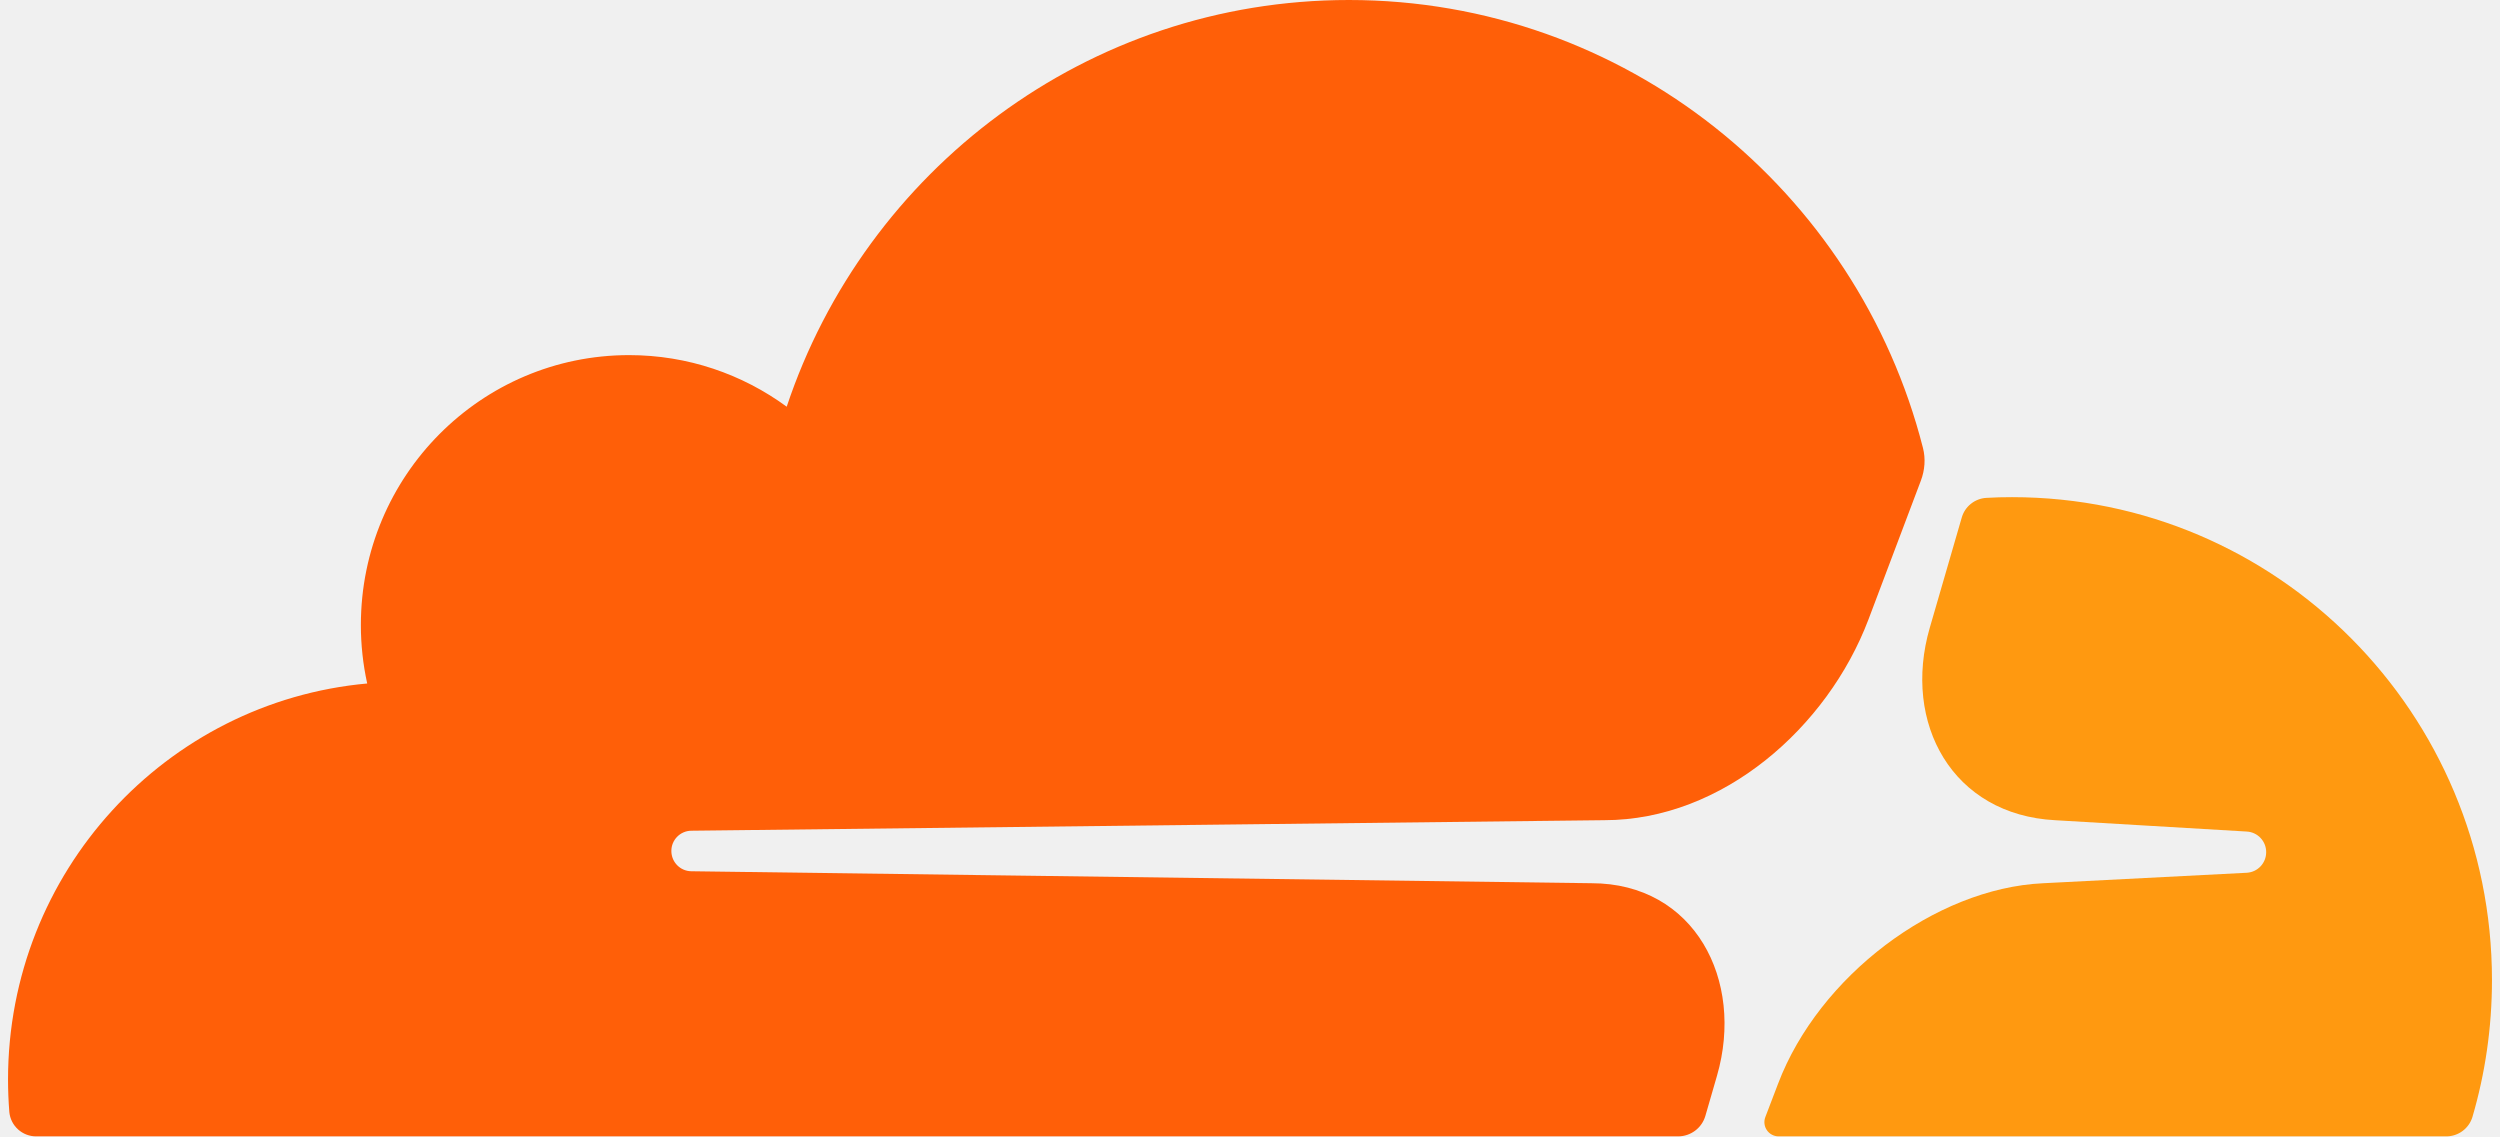
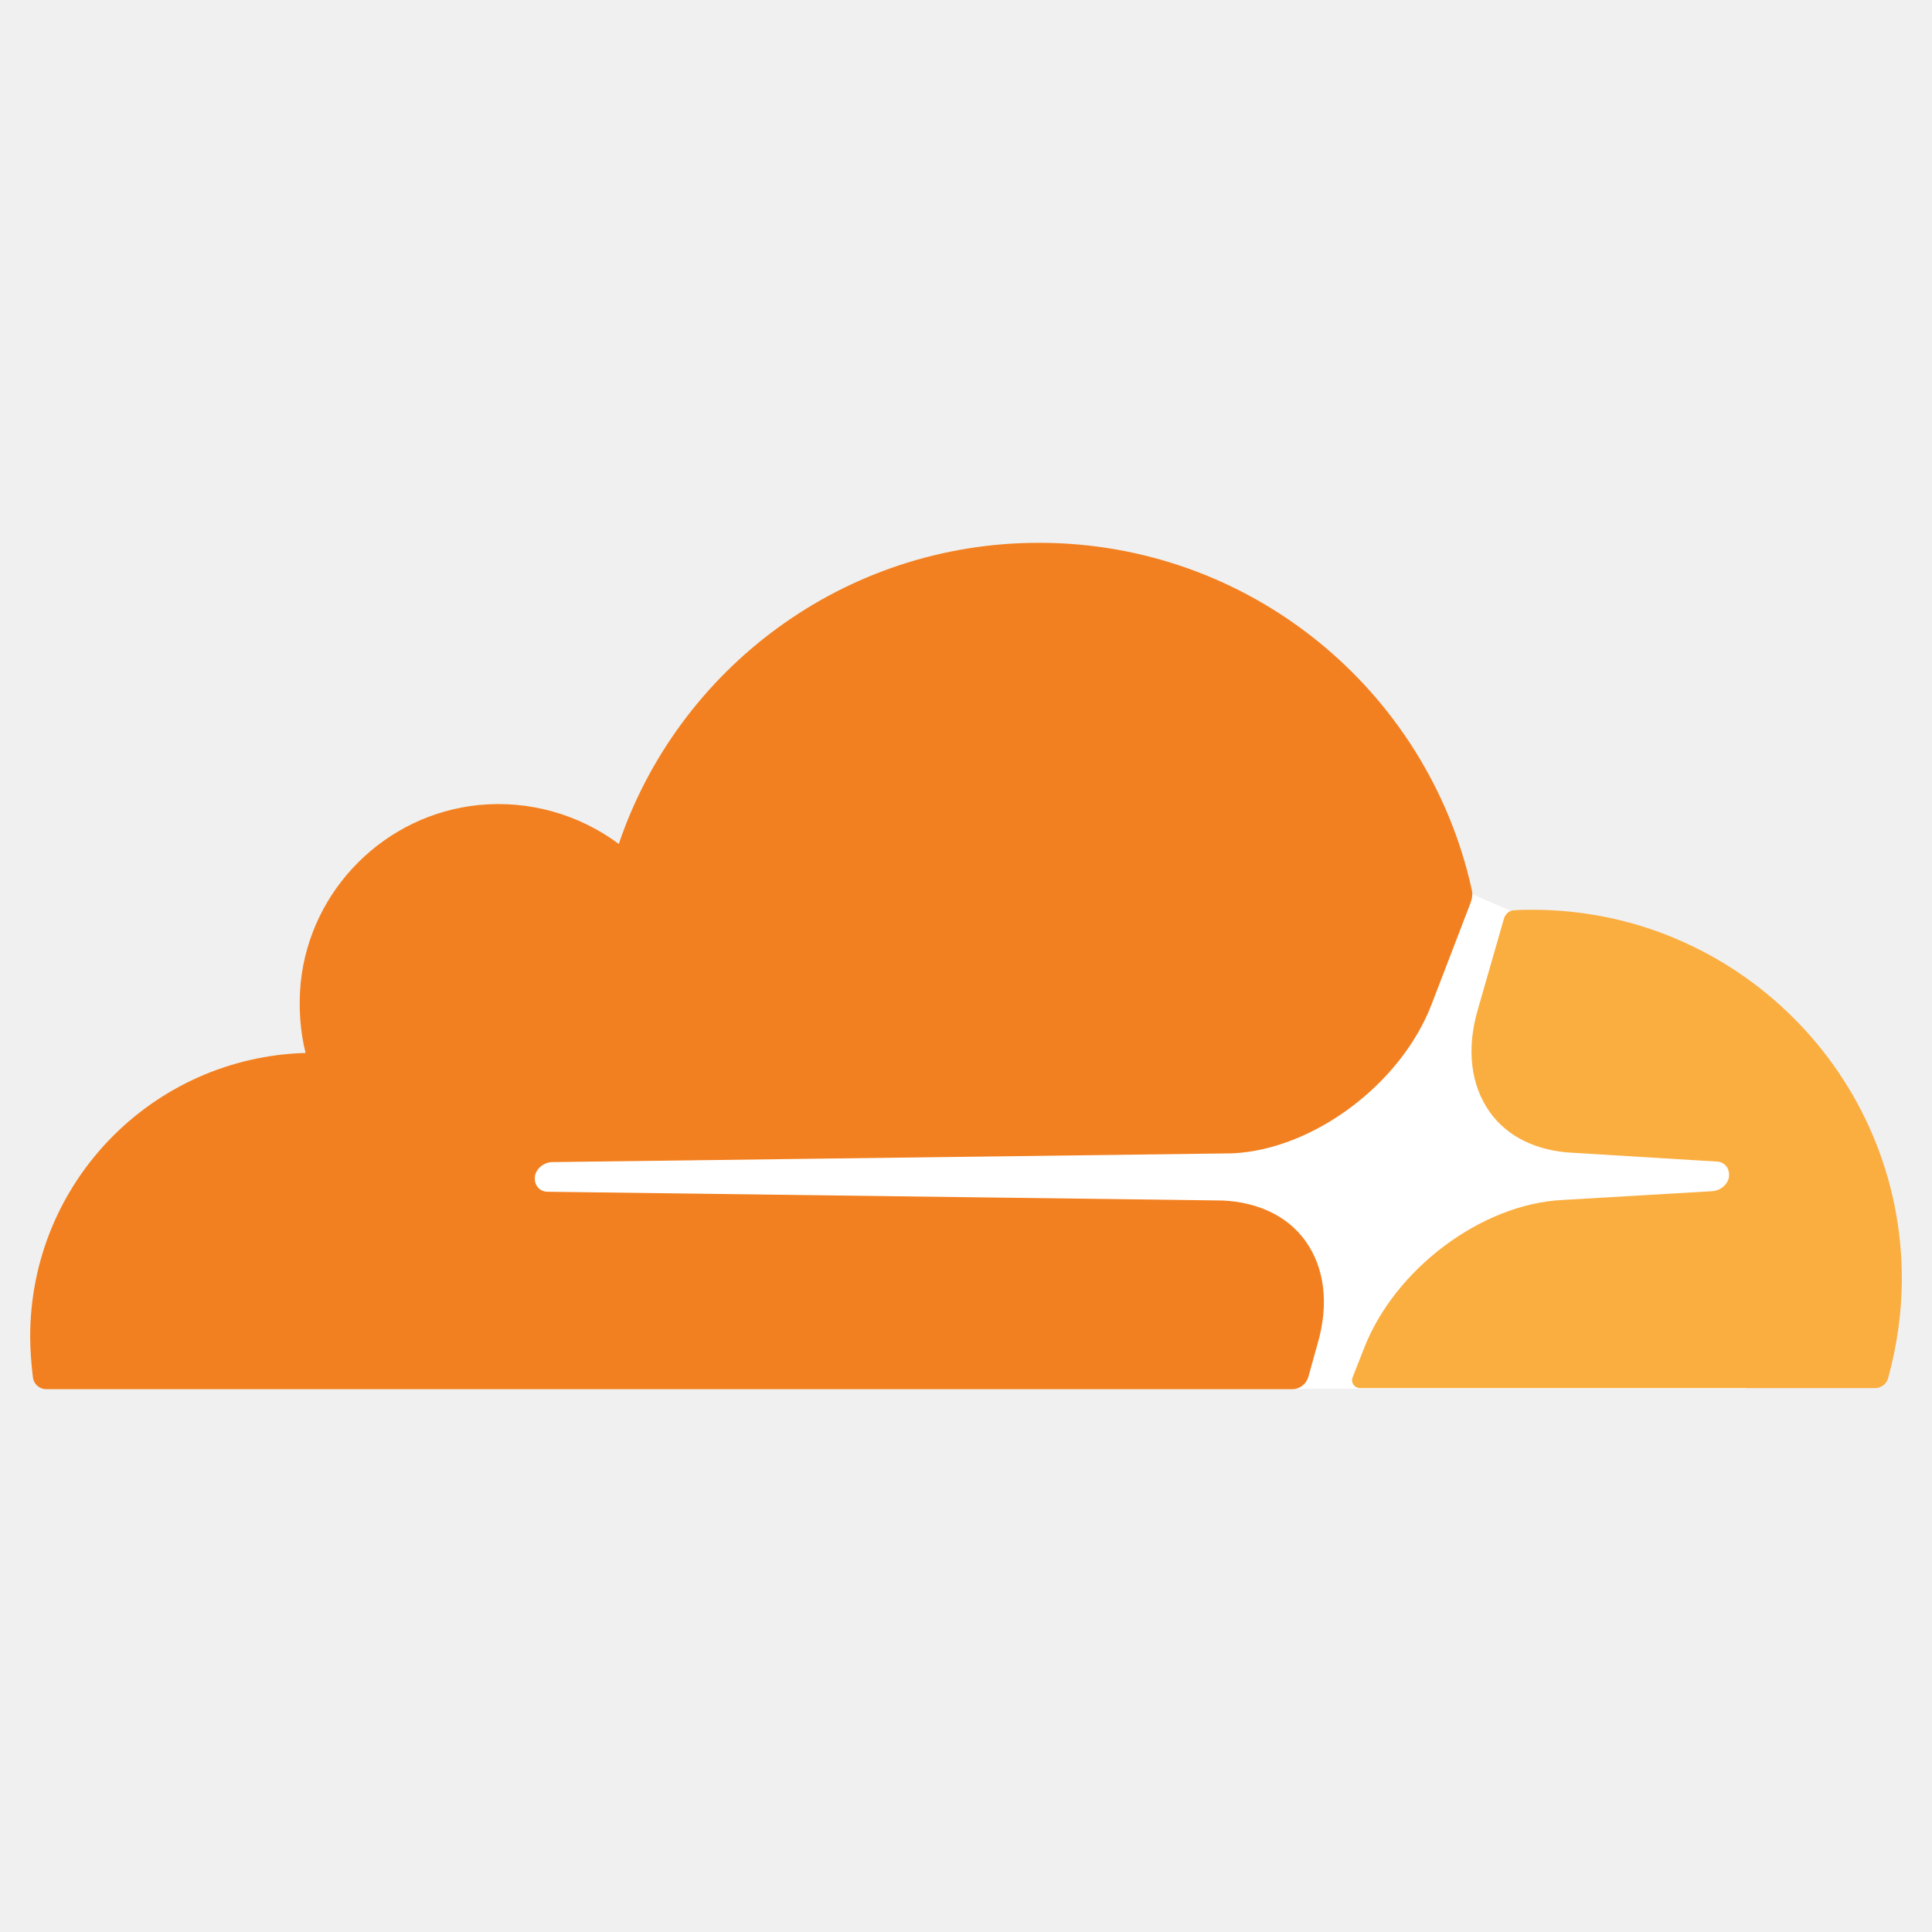
- <svg xmlns="http://www.w3.org/2000/svg" width="66" height="30" fill="none" viewBox="0 0 66 30">
-   <g clip-path="url(#cloudflare-logo-clip)">
-     <path fill="#ff9910" d="M53.12 13.125c6.997 0 12.668 5.708 12.668 12.75 0 1.255-.18 2.468-.516 3.614a.72.72 0 0 1-.694.511H46.953a.375.375 0 0 1-.348-.51l.337-.882c1.076-2.833 4.146-5.154 6.987-5.29l5.384-.277a.543.543 0 0 0 .514-.544.543.543 0 0 0-.51-.544l-5.056-.299c-2.718-.14-4.046-2.56-3.315-5.081l.842-2.902a.72.72 0 0 1 .646-.527q.34-.02.686-.019" />
-     <path fill="#ff5f08" d="M35.609 0c7.295 0 13.424 5.025 15.157 11.824.073.285.05.586-.054.862l-1.388 3.677c-1.076 2.833-3.842 5.29-6.97 5.29l-24.105.278a.533.533 0 0 0-.525.535c0 .293.234.531.524.535l23.765.316c2.724 0 4.046 2.56 3.316 5.081l-.307 1.061a.75.75 0 0 1-.716.541H.964a.71.71 0 0 1-.718-.646 11 11 0 0 1-.034-.854c0-5.476 4.166-9.973 9.482-10.456a7.2 7.2 0 0 1-.167-1.544c0-3.935 3.17-7.125 7.08-7.125 1.555 0 2.994.506 4.162 1.362C22.849 4.497 28.707 0 35.609 0" />
-   </g>
-   <defs>
-     <clipPath id="cloudflare-logo-clip">
-       <path fill="#fff" d="M0 0h66v30H0z" />
-     </clipPath>
-   </defs>
+ <svg xmlns="http://www.w3.org/2000/svg" viewBox="0 0 128 128">
+   <path fill="#FFF" d="m115.679 69.288-15.591-8.94-2.689-1.163-63.781.436v32.381h82.061z" />
+   <path fill="#F38020" d="M87.295 89.022c.763-2.617.472-5.015-.8-6.796-1.163-1.635-3.125-2.58-5.488-2.689l-44.737-.581c-.291 0-.545-.145-.691-.363s-.182-.509-.109-.8c.145-.436.581-.763 1.054-.8l45.137-.581c5.342-.254 11.157-4.579 13.192-9.885l2.58-6.723c.109-.291.145-.581.073-.872-2.906-13.158-14.644-22.97-28.672-22.97-12.938 0-23.913 8.359-27.838 19.952a13.35 13.35 0 0 0-9.267-2.58c-6.215.618-11.193 5.597-11.811 11.811-.145 1.599-.036 3.162.327 4.615C10.104 70.051 2 78.337 2 88.549c0 .909.073 1.817.182 2.726a.895.895 0 0 0 .872.763h82.57c.472 0 .909-.327 1.054-.8l.617-2.216z" />
+   <path fill="#FAAE40" d="M101.542 60.275c-.4 0-.836 0-1.236.036-.291 0-.545.218-.654.509l-1.744 6.069c-.763 2.617-.472 5.015.8 6.796 1.163 1.635 3.125 2.58 5.488 2.689l9.522.581c.291 0 .545.145.691.363.145.218.182.545.109.8-.145.436-.581.763-1.054.8l-9.924.582c-5.379.254-11.157 4.579-13.192 9.885l-.727 1.853c-.145.363.109.727.509.727h34.089c.4 0 .763-.254.872-.654.581-2.108.909-4.325.909-6.614 0-13.447-10.975-24.422-24.458-24.422" />
</svg>
